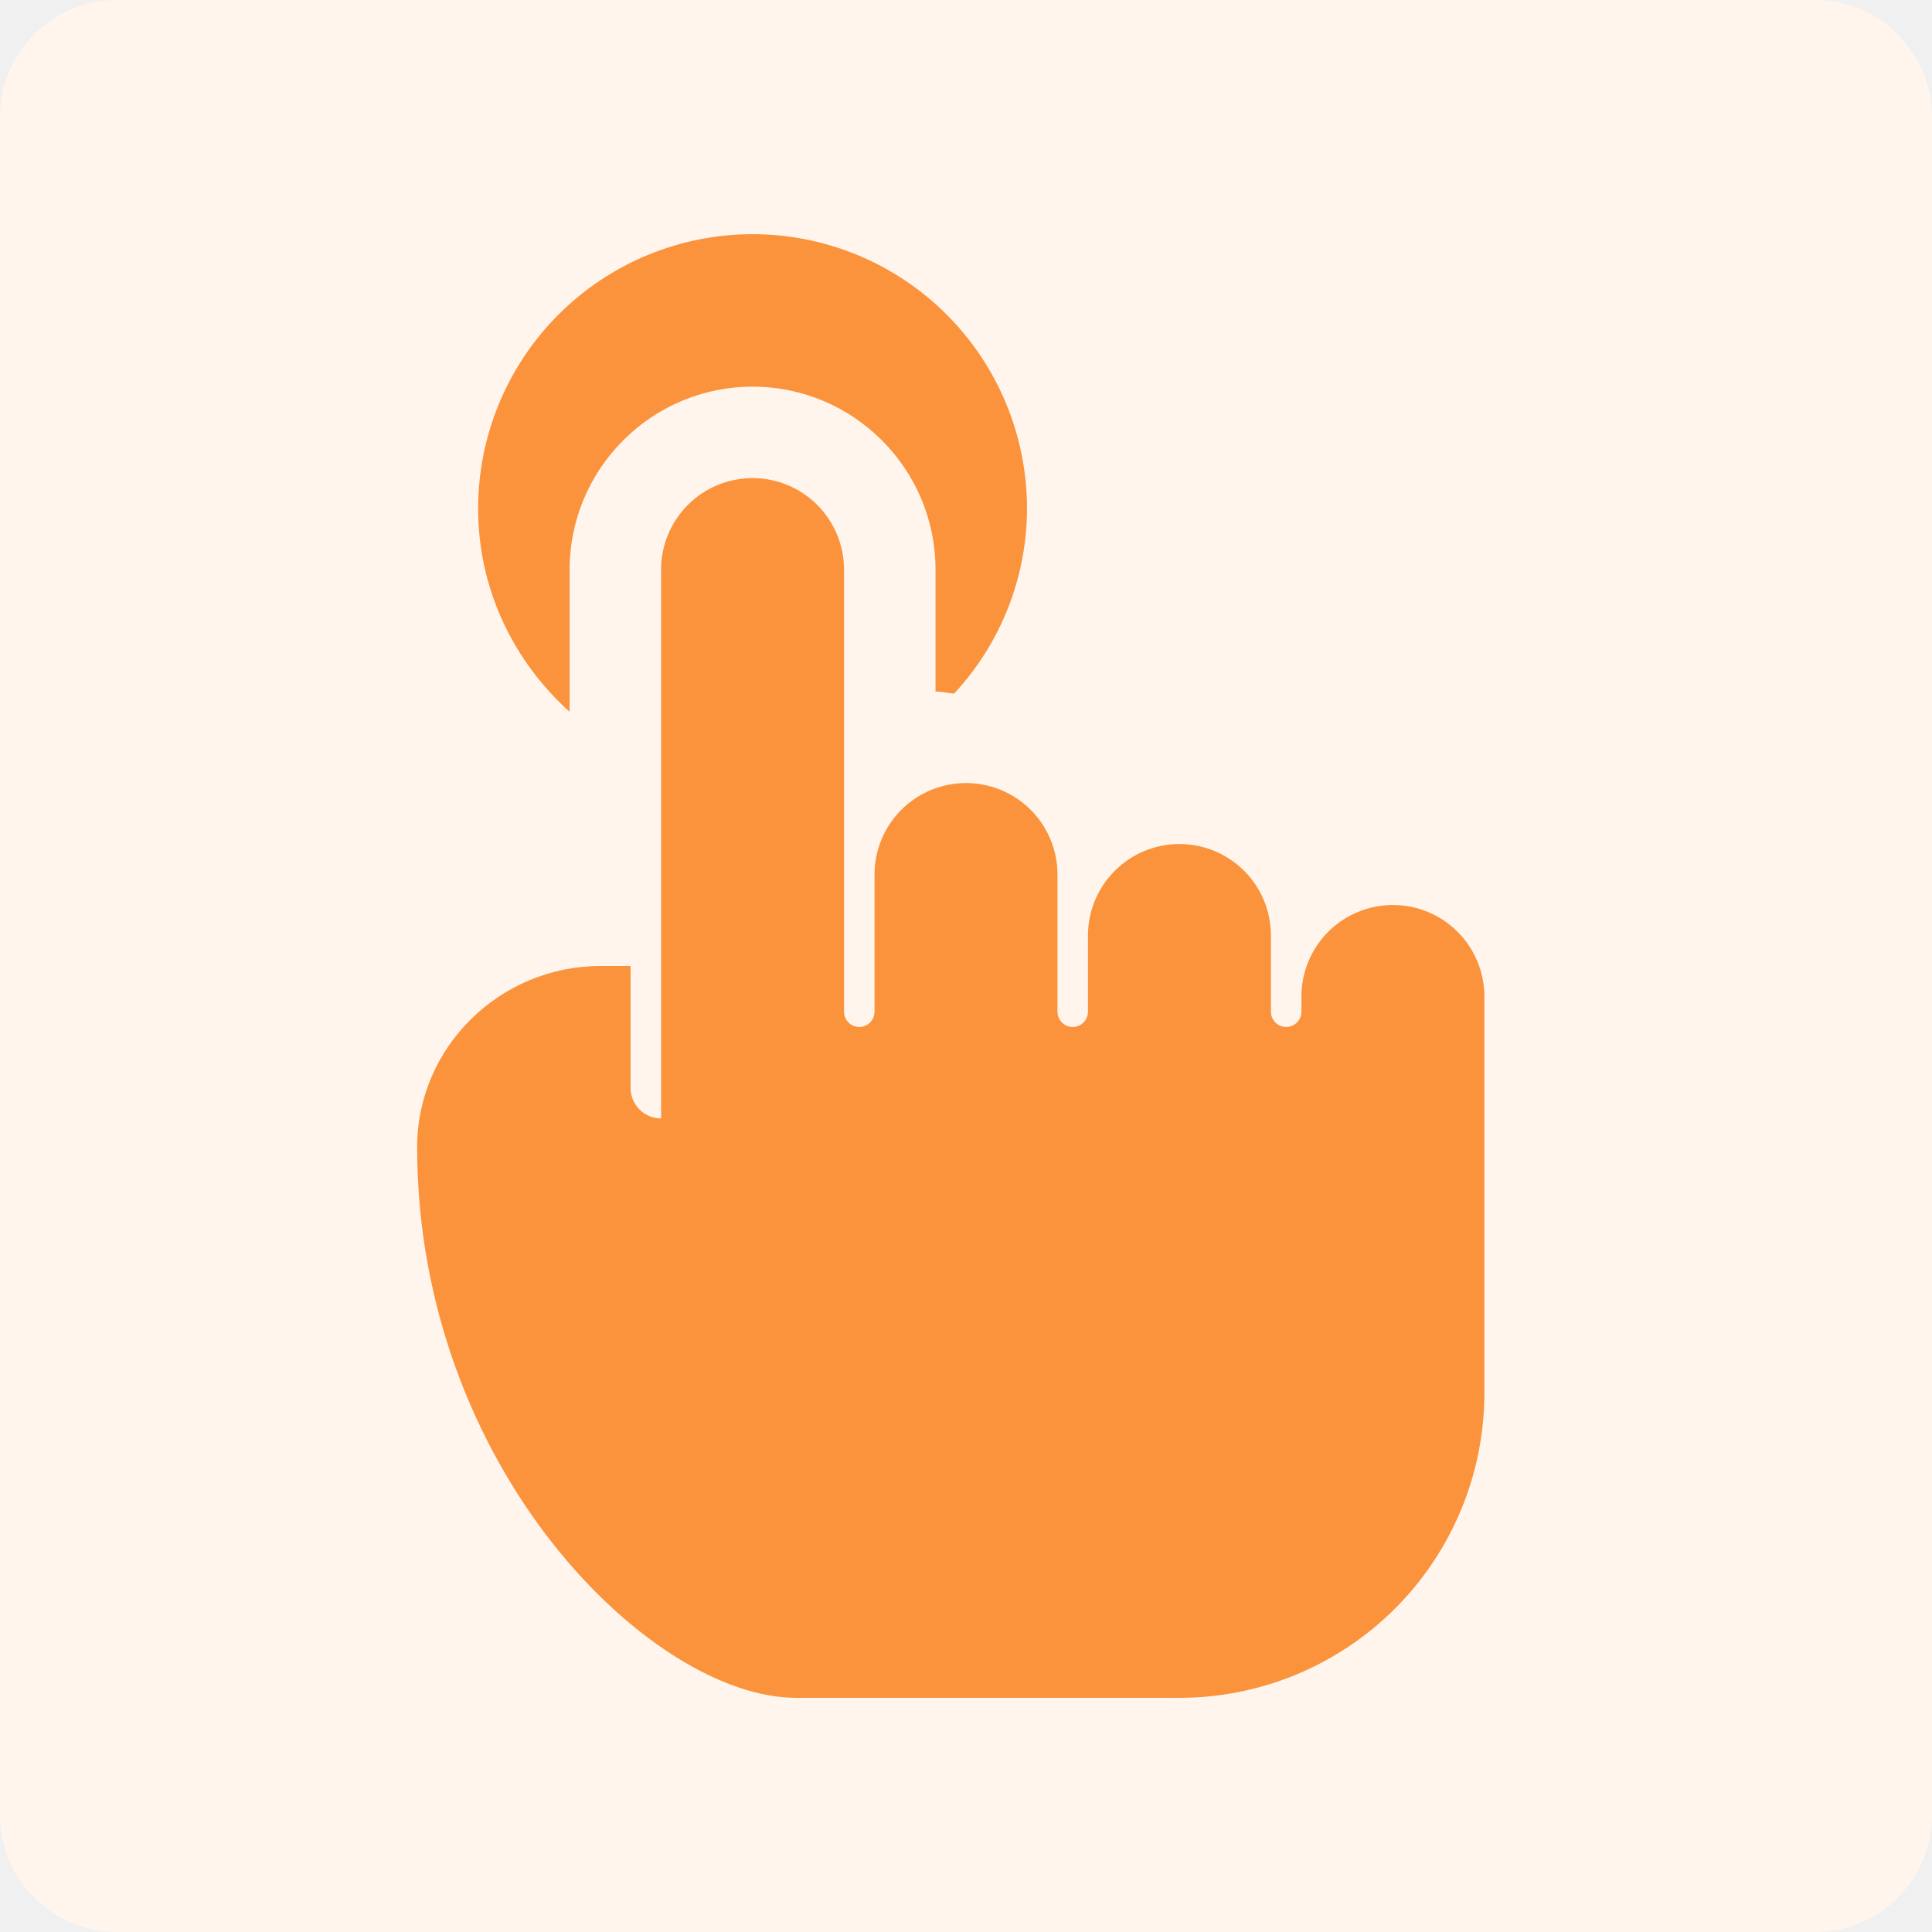
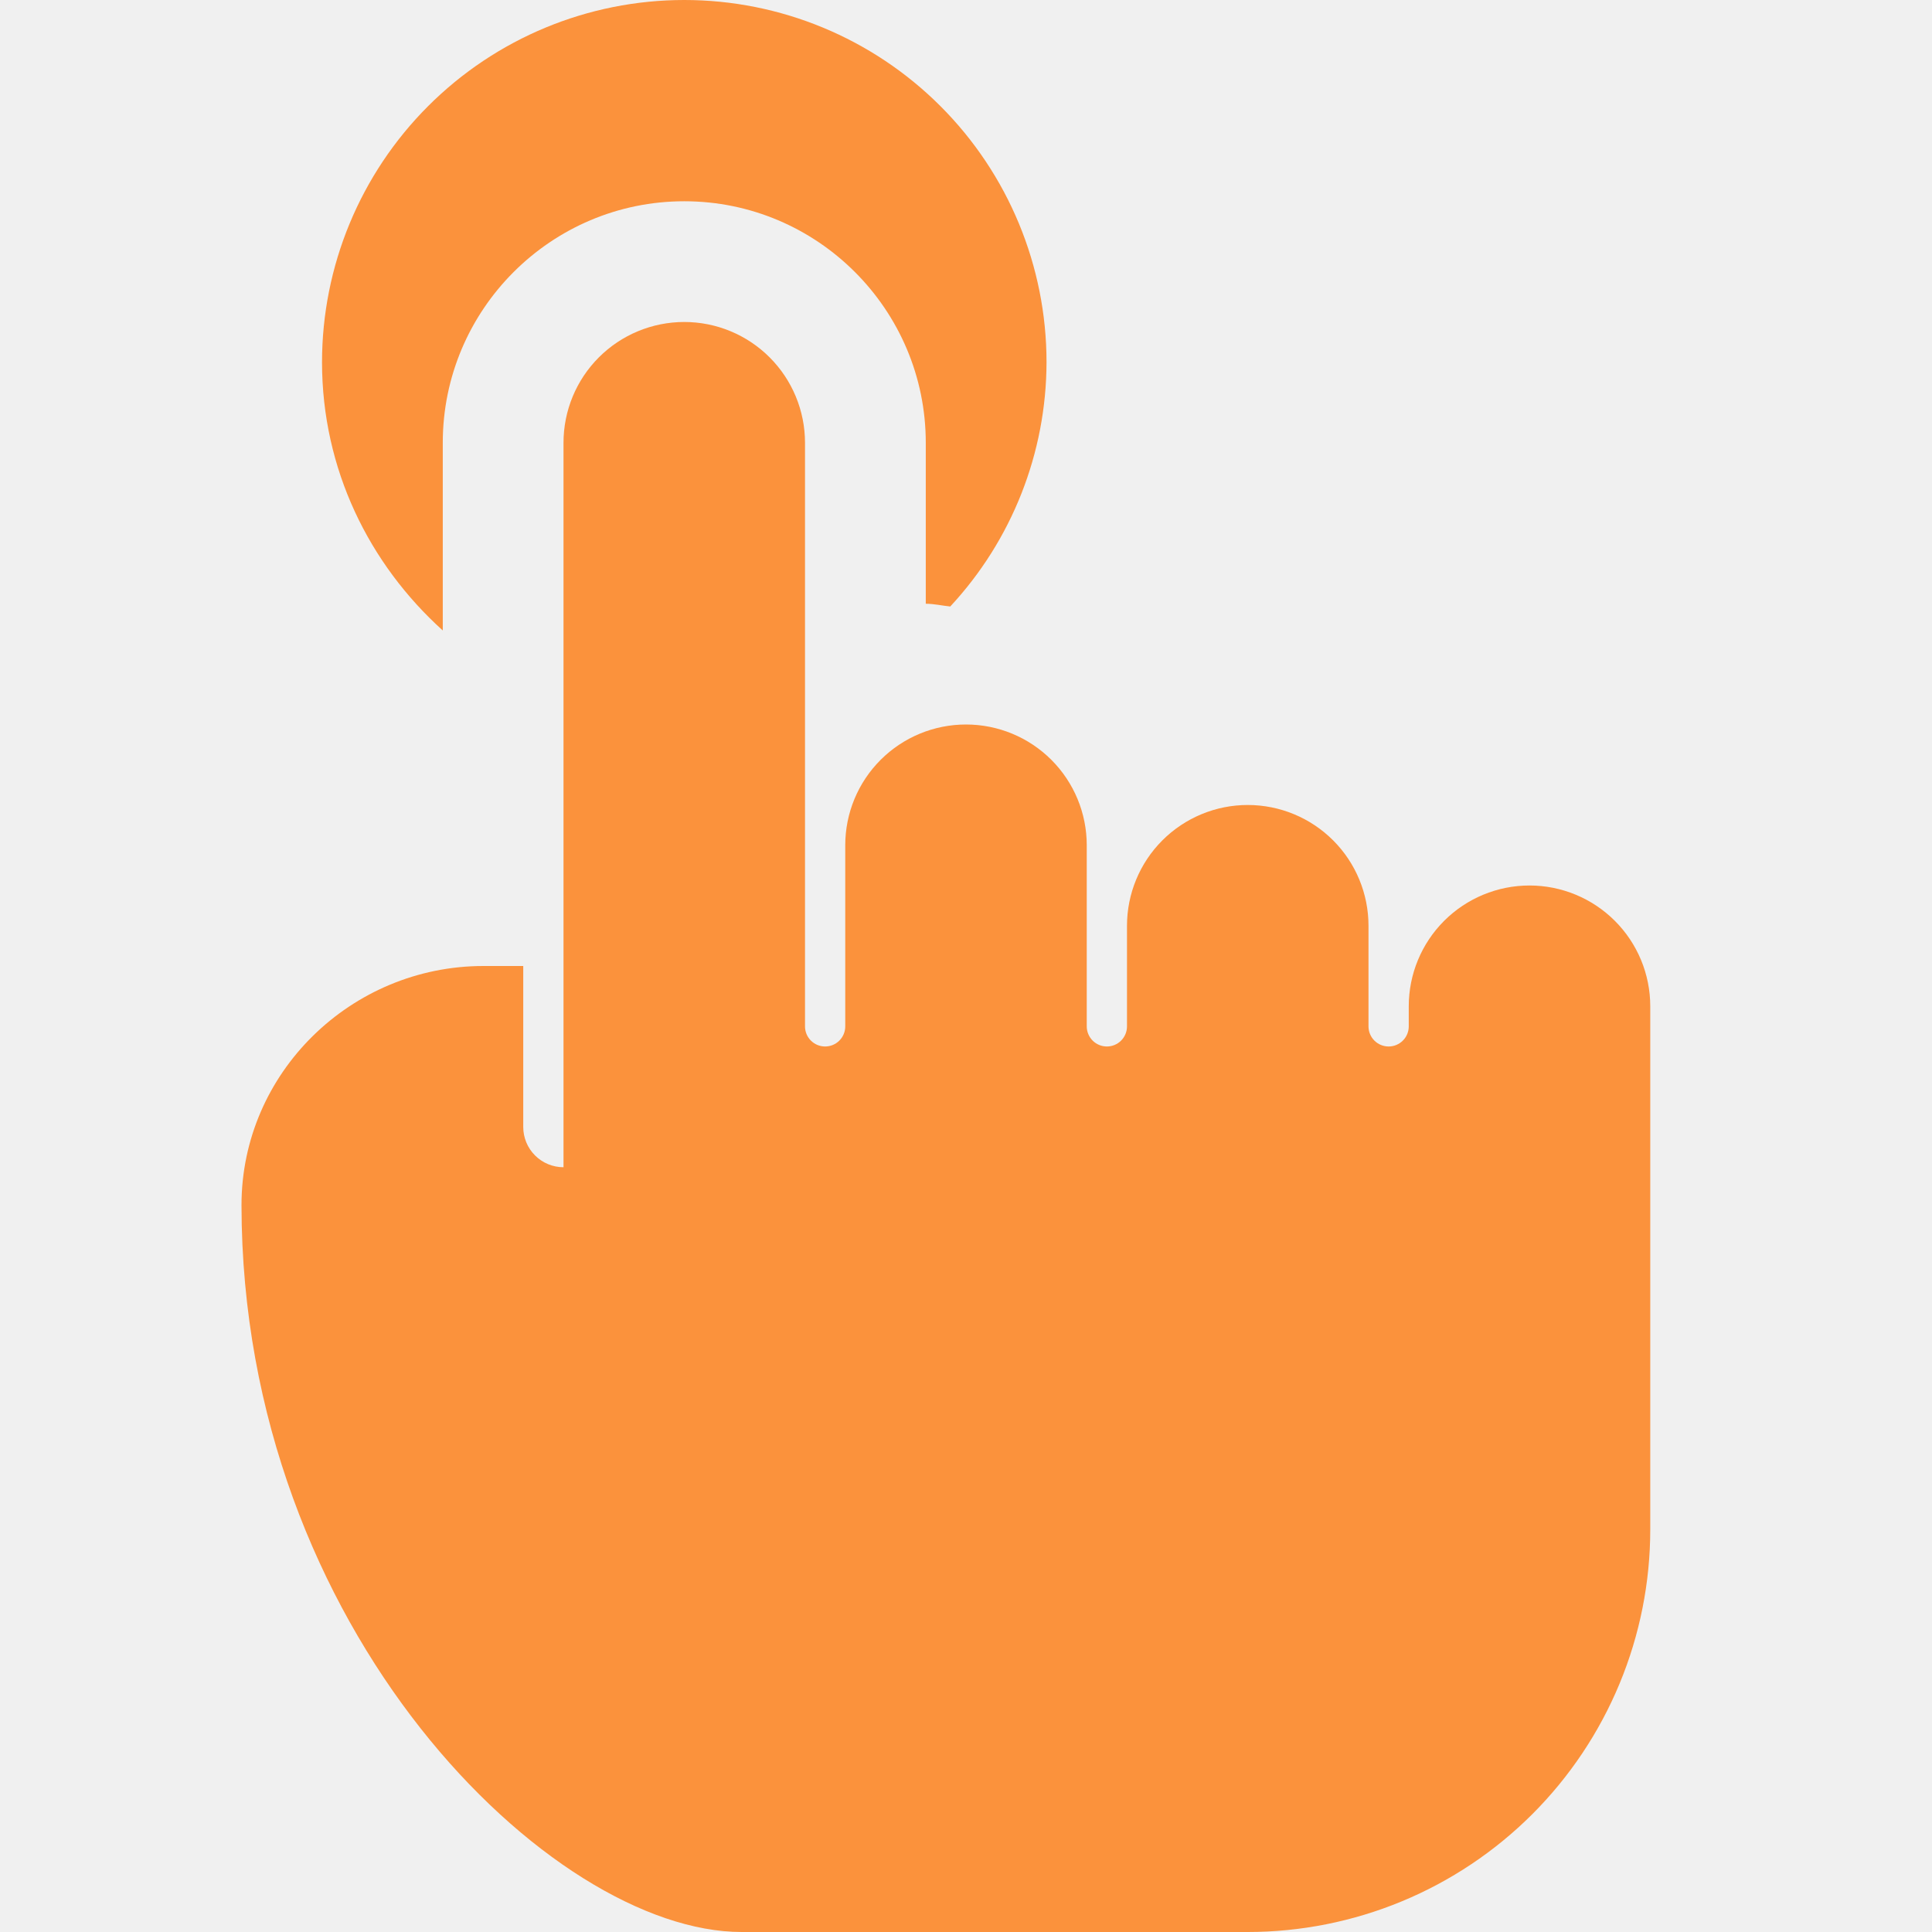
- <svg xmlns="http://www.w3.org/2000/svg" width="132" height="132" viewBox="0 0 132 132" fill="none">
-   <path d="M0 8C0 3.582 3.582 0 8 0H124C128.418 0 132 3.582 132 8V124C132 128.418 128.418 132 124 132H8C3.582 132 0 128.418 0 124V8Z" fill="#FFF5EC" />
-   <g clip-path="url(#clip0_14282_19864)">
-     <path d="M38.918 48.633V38.917C38.918 32.025 44.526 26.417 51.418 26.417C58.31 26.417 63.918 32.025 63.918 38.917V47.25C64.351 47.25 64.76 47.35 65.185 47.392C68.379 43.956 70.159 39.441 70.168 34.75C70.168 29.777 68.192 25.008 64.676 21.492C61.16 17.975 56.391 16 51.418 16C46.445 16 41.676 17.975 38.16 21.492C34.643 25.008 32.668 29.777 32.668 34.75C32.668 40.283 35.11 45.2 38.918 48.633Z" fill="#FB923C" />
-     <path d="M95.167 61.833C93.509 61.833 91.919 62.492 90.747 63.664C89.575 64.836 88.917 66.426 88.917 68.083V69.125C88.917 69.401 88.807 69.666 88.612 69.861C88.416 70.057 88.151 70.166 87.875 70.166C87.599 70.166 87.334 70.057 87.138 69.861C86.943 69.666 86.833 69.401 86.833 69.125V63.916C86.833 62.259 86.175 60.669 85.003 59.497C83.831 58.325 82.241 57.666 80.583 57.666C78.926 57.666 77.336 58.325 76.164 59.497C74.992 60.669 74.333 62.259 74.333 63.916V69.125C74.333 69.401 74.224 69.666 74.028 69.861C73.833 70.057 73.568 70.166 73.292 70.166C73.015 70.166 72.751 70.057 72.555 69.861C72.36 69.666 72.25 69.401 72.25 69.125V59.75C72.25 58.092 71.591 56.502 70.419 55.33C69.247 54.158 67.658 53.5 66 53.5C64.342 53.5 62.753 54.158 61.581 55.33C60.408 56.502 59.75 58.092 59.75 59.75V69.125C59.75 69.401 59.64 69.666 59.445 69.861C59.25 70.057 58.985 70.166 58.708 70.166C58.432 70.166 58.167 70.057 57.972 69.861C57.776 69.666 57.667 69.401 57.667 69.125V38.916C57.667 37.259 57.008 35.669 55.836 34.497C54.664 33.325 53.074 32.666 51.417 32.666C49.759 32.666 48.169 33.325 46.997 34.497C45.825 35.669 45.167 37.259 45.167 38.916V76.416C44.614 76.416 44.084 76.197 43.694 75.806C43.303 75.416 43.083 74.886 43.083 74.333V66H41.025C34.171 66 28.496 71.533 28.5 78.387C28.521 100.392 44.538 116 54.388 116H80.583C83.319 116 86.028 115.461 88.556 114.414C91.084 113.367 93.38 111.832 95.315 109.898C97.249 107.963 98.784 105.667 99.831 103.139C100.878 100.611 101.417 97.902 101.417 95.166V68.083C101.417 66.426 100.758 64.836 99.586 63.664C98.414 62.492 96.824 61.833 95.167 61.833Z" fill="#FB923C" />
+ <svg xmlns="http://www.w3.org/2000/svg" width="100" height="100" viewBox="0 0 100 100" fill="none">
+   <g clip-path="url(#clip0_14478_20087)">
+     <path d="M22.918 32.633V22.917C22.918 16.025 28.526 10.417 35.418 10.417C42.31 10.417 47.918 16.025 47.918 22.917V31.25C48.351 31.25 48.76 31.35 49.185 31.392C52.379 27.956 54.159 23.441 54.168 18.75C54.168 13.777 52.193 9.008 48.676 5.492C45.16 1.975 40.391 0 35.418 0C30.445 0 25.676 1.975 22.16 5.492C18.643 9.008 16.668 13.777 16.668 18.75C16.668 24.283 19.11 29.2 22.918 32.633Z" fill="#FB923C" />
+     <path d="M79.167 45.833C77.509 45.833 75.919 46.492 74.747 47.664C73.575 48.836 72.917 50.426 72.917 52.083V53.125C72.917 53.401 72.807 53.666 72.612 53.861C72.416 54.057 72.151 54.166 71.875 54.166C71.599 54.166 71.334 54.057 71.138 53.861C70.943 53.666 70.833 53.401 70.833 53.125V47.916C70.833 46.259 70.175 44.669 69.003 43.497C67.831 42.325 66.241 41.666 64.583 41.666C62.926 41.666 61.336 42.325 60.164 43.497C58.992 44.669 58.333 46.259 58.333 47.916V53.125C58.333 53.401 58.224 53.666 58.028 53.861C57.833 54.057 57.568 54.166 57.292 54.166C57.015 54.166 56.751 54.057 56.555 53.861C56.36 53.666 56.25 53.401 56.25 53.125V43.75C56.25 42.092 55.592 40.502 54.419 39.33C53.247 38.158 51.658 37.5 50 37.5C48.342 37.5 46.753 38.158 45.581 39.33C44.408 40.502 43.75 42.092 43.75 43.75V53.125C43.75 53.401 43.64 53.666 43.445 53.861C43.25 54.057 42.985 54.166 42.708 54.166C42.432 54.166 42.167 54.057 41.972 53.861C41.776 53.666 41.667 53.401 41.667 53.125V22.916C41.667 21.259 41.008 19.669 39.836 18.497C38.664 17.325 37.074 16.666 35.417 16.666C33.759 16.666 32.169 17.325 30.997 18.497C29.825 19.669 29.167 21.259 29.167 22.916V60.416C28.614 60.416 28.084 60.197 27.694 59.806C27.303 59.416 27.083 58.886 27.083 58.333V50H25.025C18.171 50 12.496 55.533 12.5 62.387C12.521 84.391 28.538 100 38.388 100H64.583C67.319 100 70.028 99.461 72.556 98.414C75.084 97.367 77.38 95.832 79.315 93.898C81.249 91.963 82.784 89.667 83.831 87.139C84.878 84.612 85.417 81.902 85.417 79.166V52.083C85.417 50.426 84.758 48.836 83.586 47.664C82.414 46.492 80.824 45.833 79.167 45.833Z" fill="#FB923C" />
  </g>
  <defs>
-     <clipPath id="clip0_14282_19864">
-       <rect width="100" height="100" fill="white" transform="translate(16 16)" />
+     <clipPath id="clip0_14478_20087">
+       <rect width="100" height="100" fill="white" />
    </clipPath>
  </defs>
</svg>
